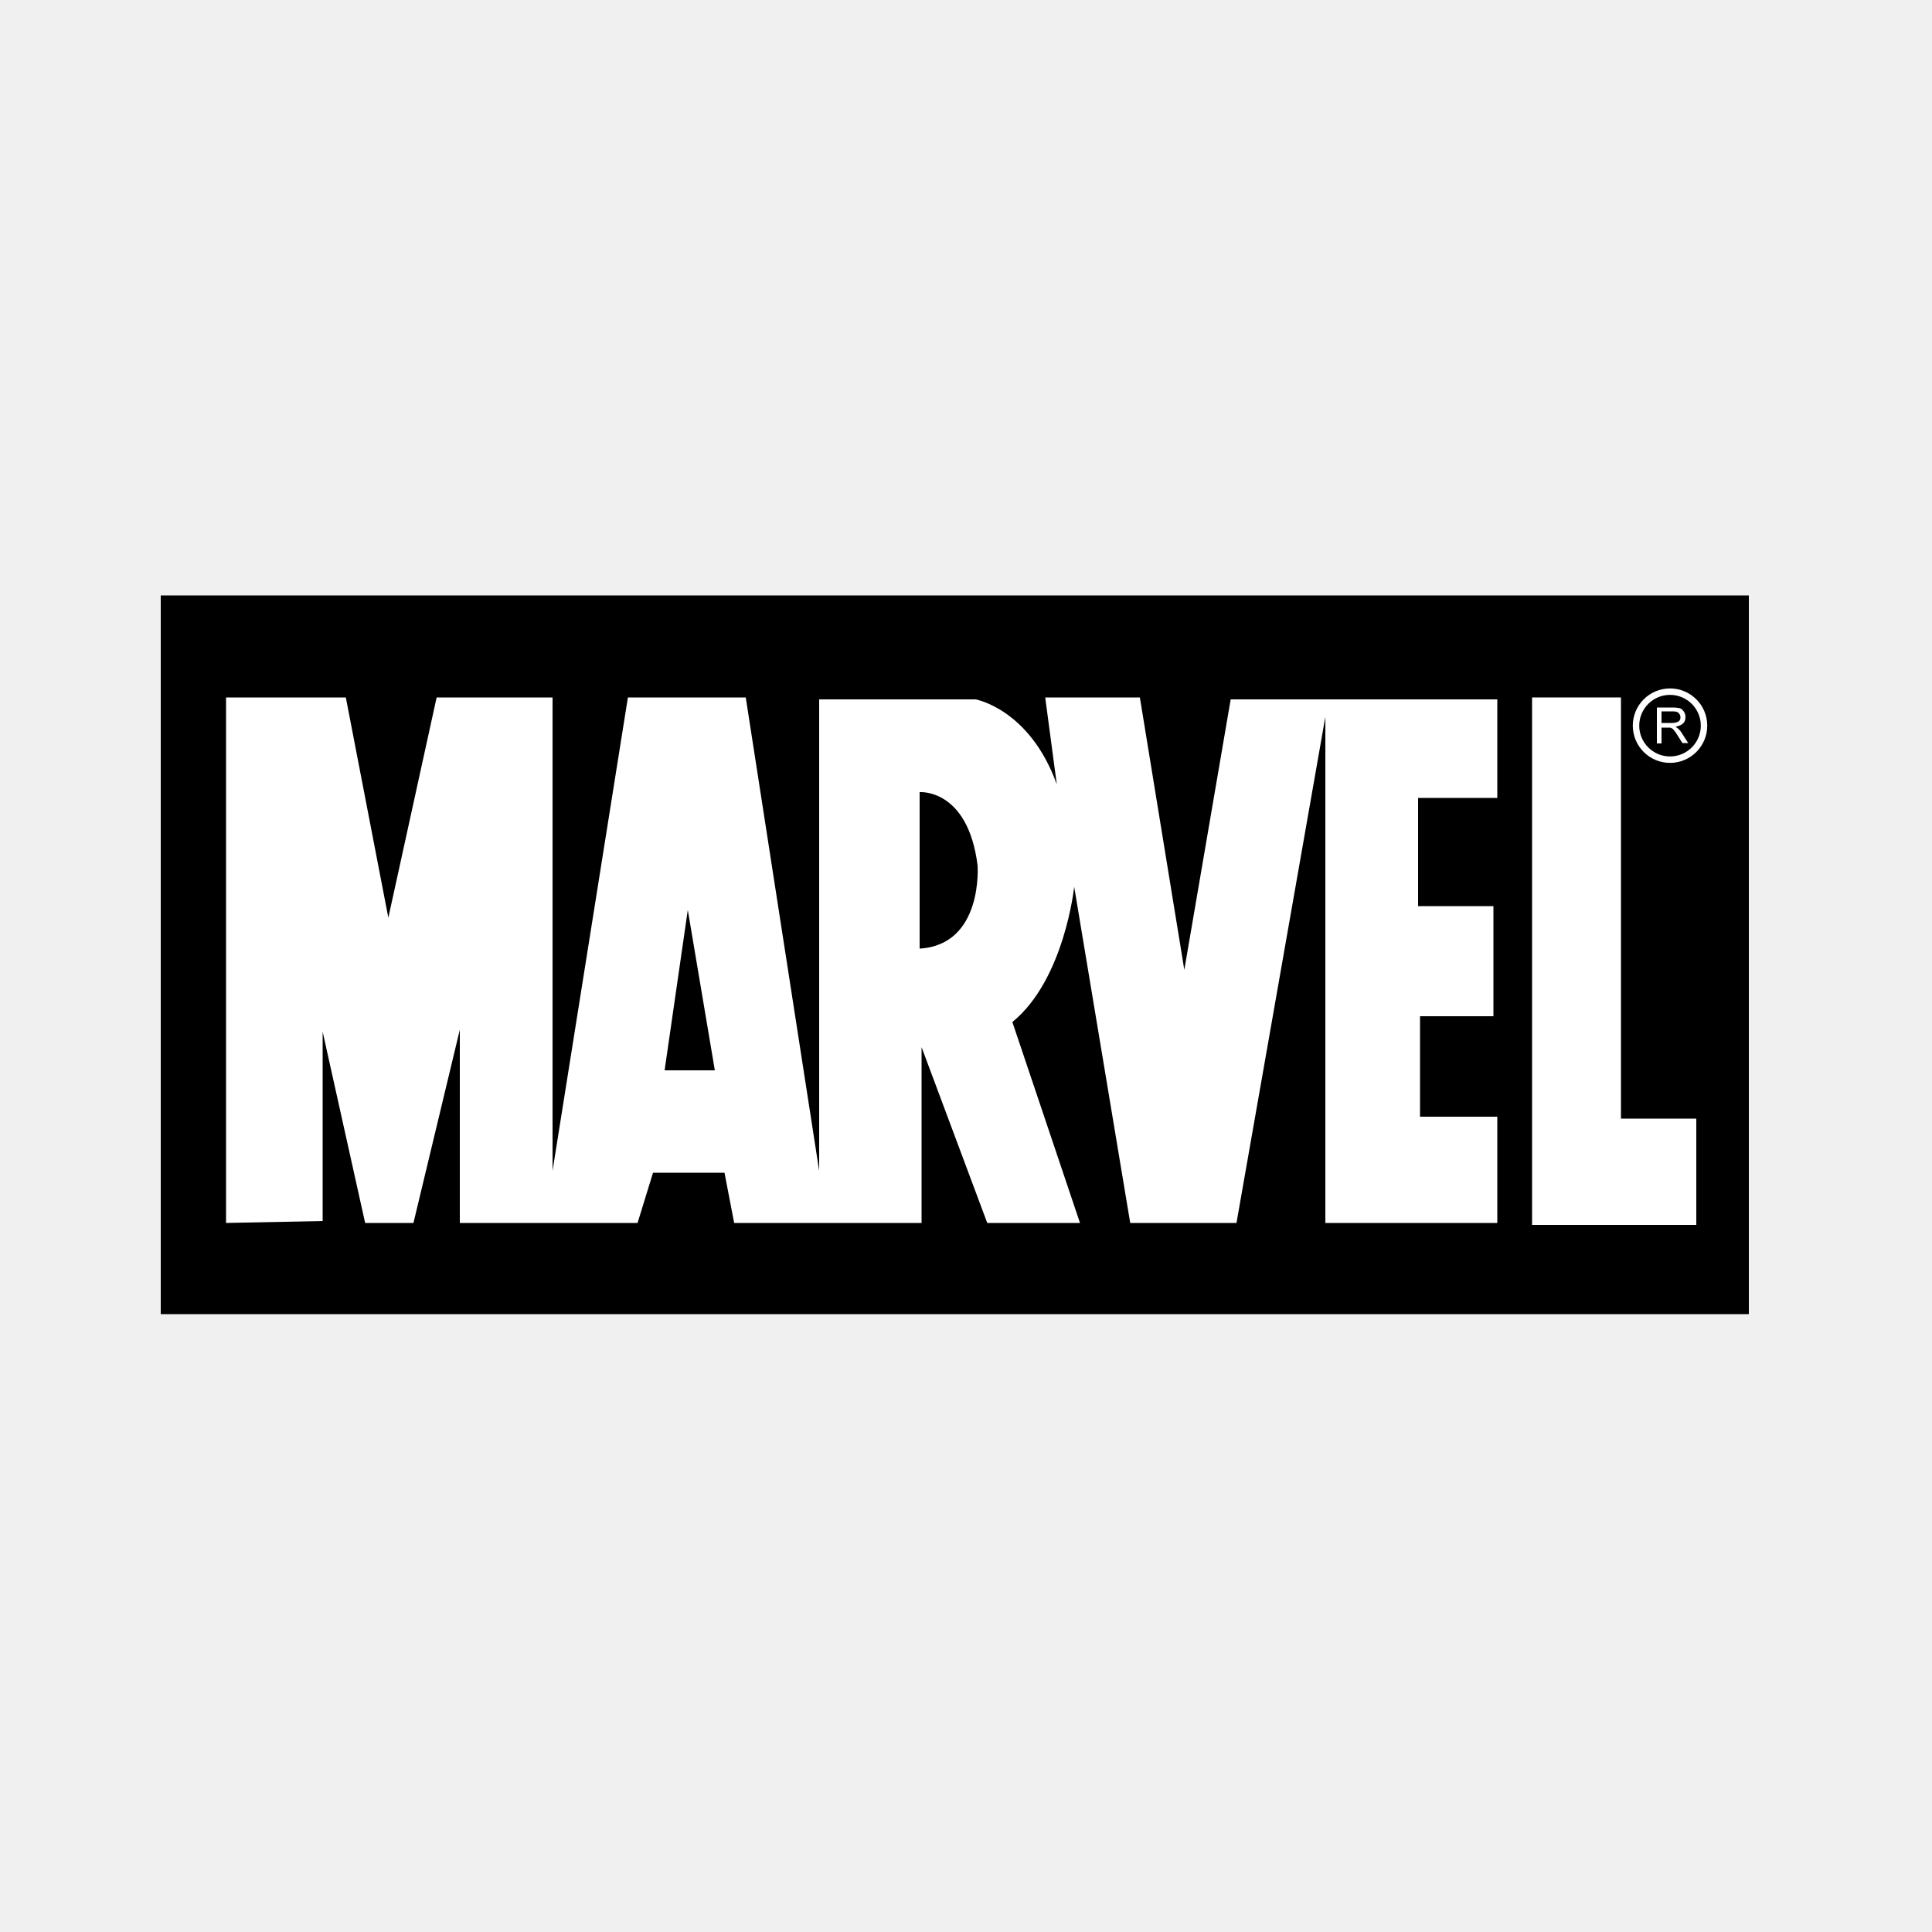
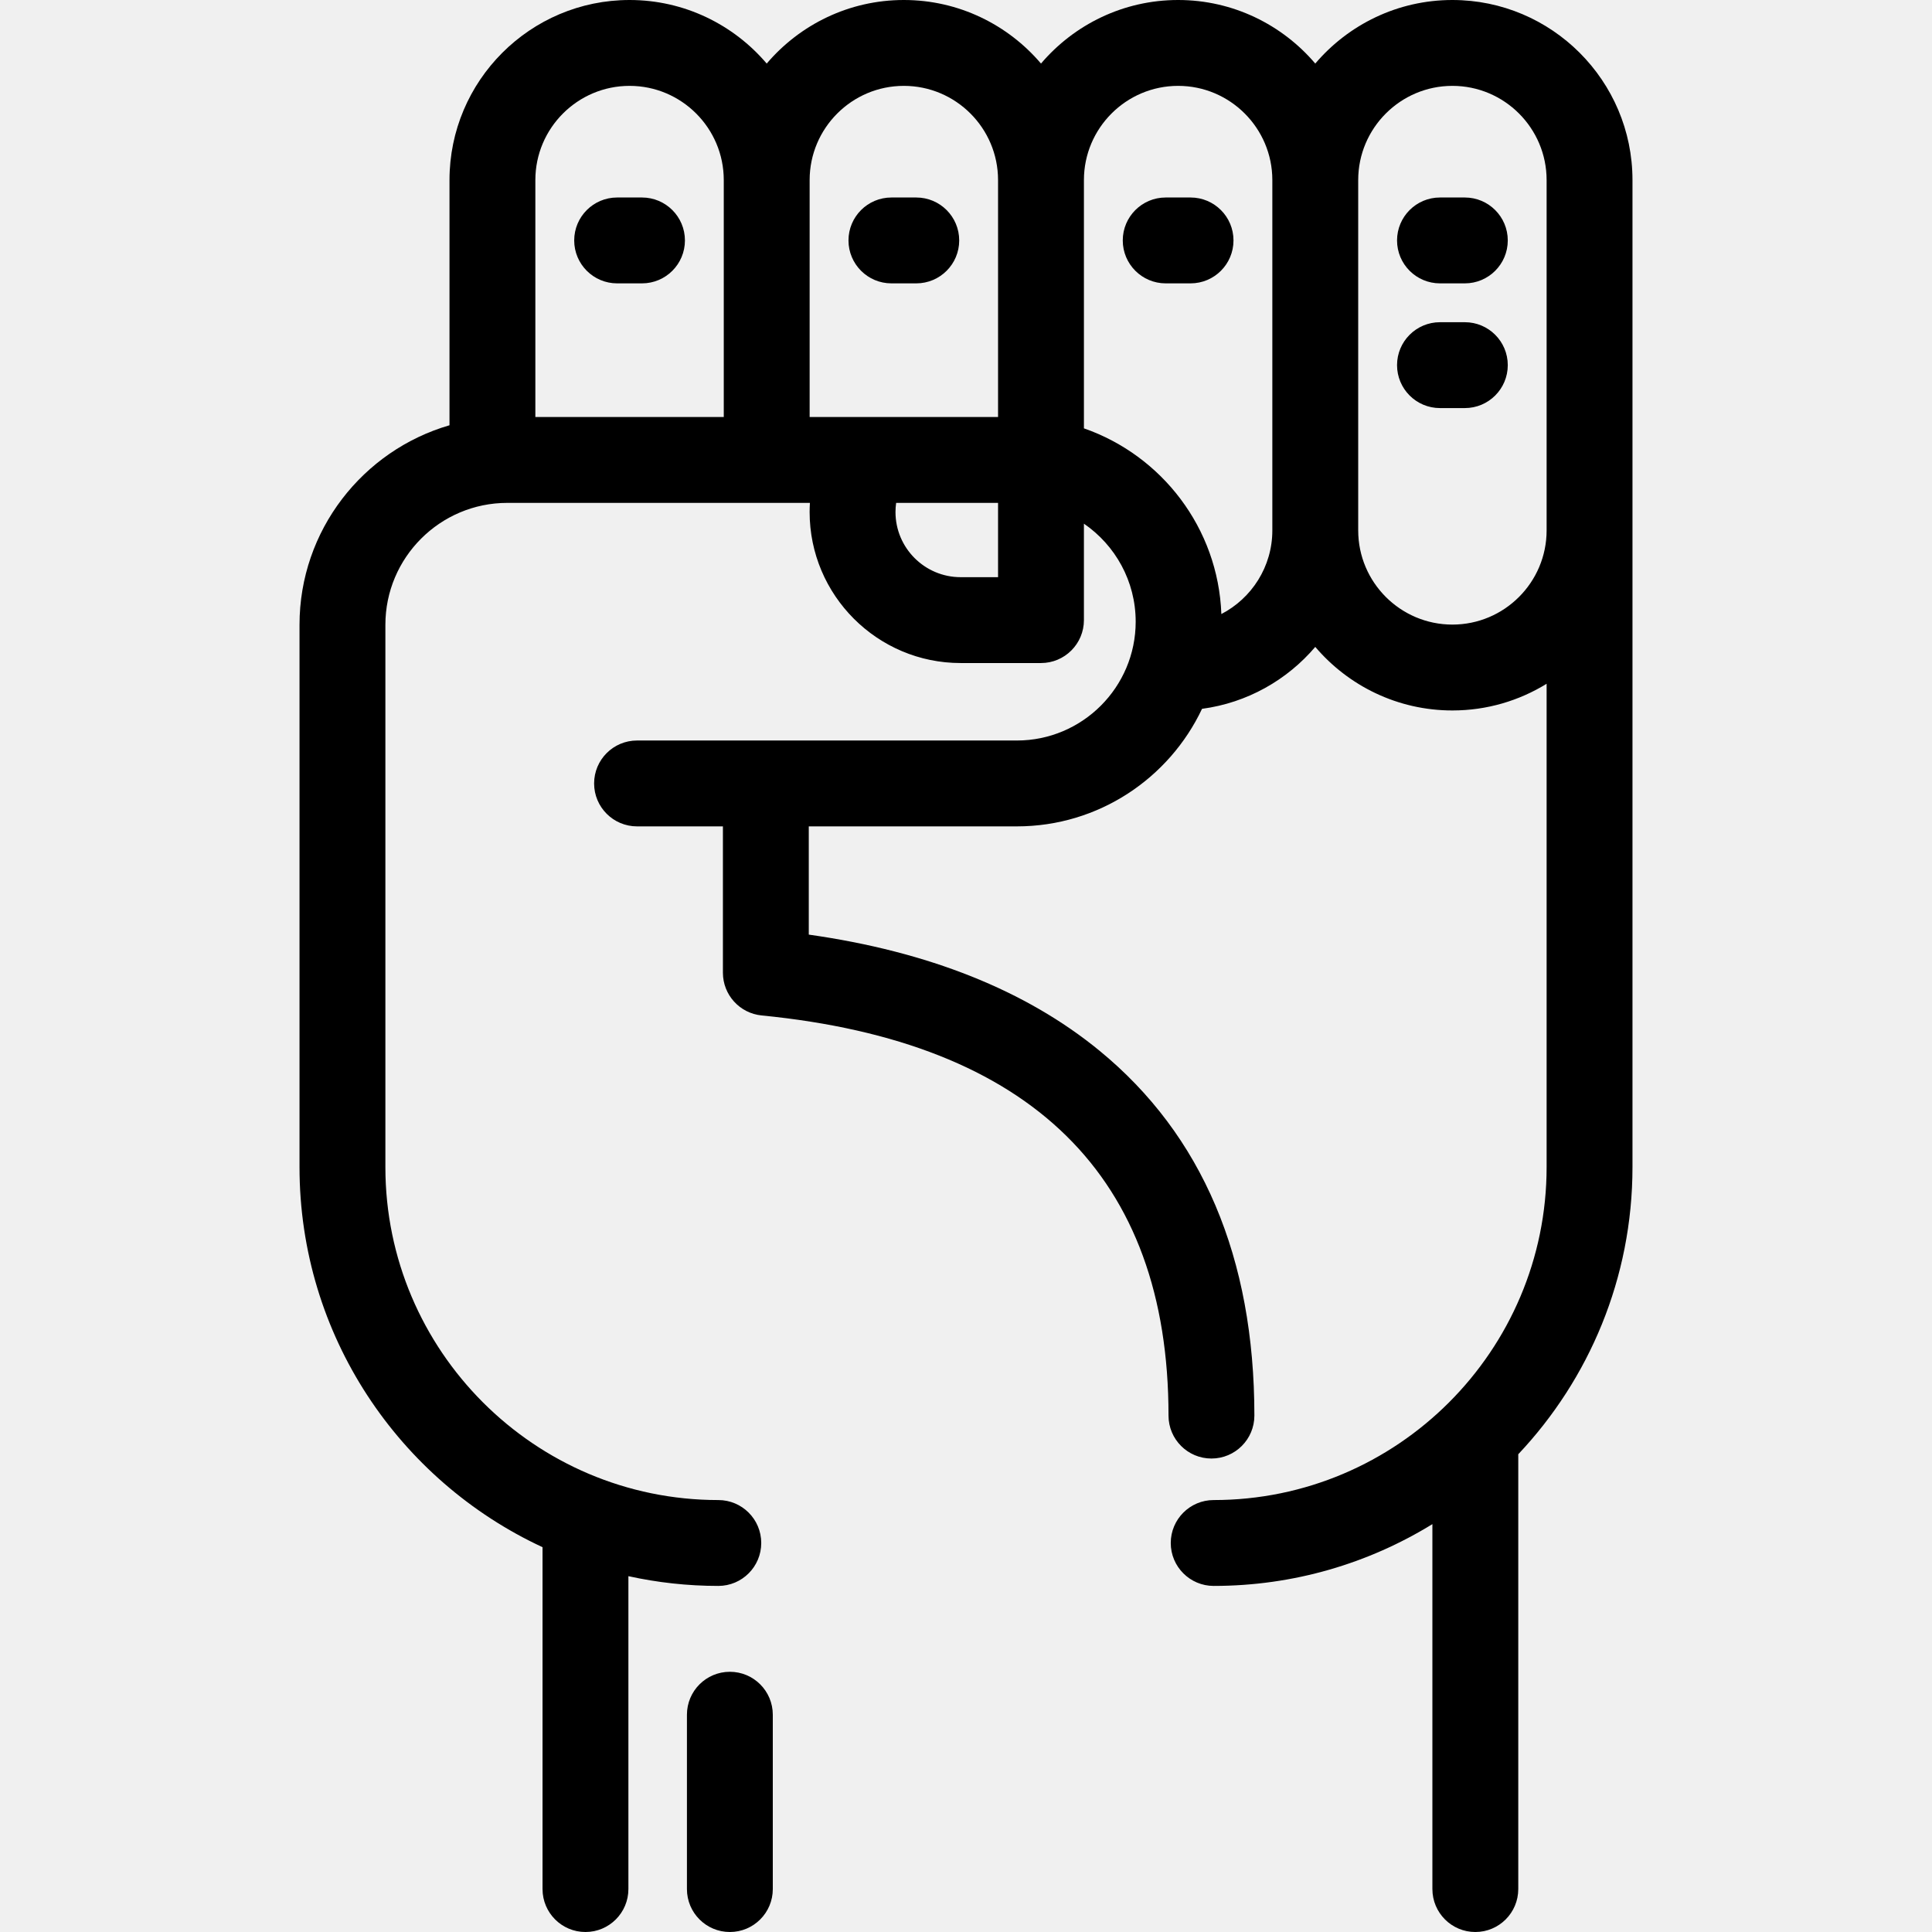
- <svg xmlns="http://www.w3.org/2000/svg" version="1.1" id="Capa_1" x="0px" y="0px" viewBox="0 0 500 500" style="enable-background:new 0 0 500 500;" xml:space="preserve">
-   <style type="text/css">
- 	.st0{fill:#FFFFFF;}
- 	.st1{fill:none;stroke:#FFFFFF;stroke-width:1.667;}
- </style>
-   <rect x="41.6" y="154.1" width="411" height="186" />
-   <polygon class="st0" points="396.5,180.5 419.5,180.5 419.5,289.5 439,289.5 439,317 396.5,317 " />
+ <svg xmlns="http://www.w3.org/2000/svg" version="1.1" id="Capa_1" x="0px" y="0px" viewBox="0 0 450 450" style="enable-background:new 0 0 450 450;" xml:space="preserve">
  <g>
-     <circle class="st1" cx="432.2" cy="187.8" r="8.8" />
-     <path class="st0" d="M428.8,192.3v-9.2h4.1c0.8,0,1.4,0.1,1.9,0.2c0.4,0.2,0.8,0.5,1,0.9c0.3,0.4,0.4,0.9,0.4,1.4   c0,0.7-0.2,1.2-0.6,1.6c-0.4,0.4-1.1,0.7-2,0.9c0.3,0.2,0.6,0.3,0.7,0.5c0.4,0.3,0.7,0.7,1,1.2l1.6,2.5h-1.5l-1.2-1.9   c-0.4-0.6-0.6-1-0.9-1.3c-0.2-0.3-0.4-0.5-0.6-0.6c-0.2-0.1-0.4-0.2-0.6-0.2c-0.1,0-0.4,0-0.7,0h-1.4v4.1H428.8z M430.1,187.1h2.6   c0.6,0,1-0.1,1.3-0.2c0.3-0.1,0.6-0.3,0.7-0.5c0.2-0.3,0.2-0.5,0.2-0.8c0-0.4-0.2-0.8-0.5-1.1c-0.3-0.3-0.8-0.4-1.5-0.4h-2.9V187.1   z" />
+     <path d="M170,389.391c-5.522,0-10,4.477-10,10V440c0,5.523,4.478,10,10,10s10-4.477,10-10v-40.609   C180,393.868,175.522,389.391,170,389.391z" />
+     <path d="M338.294,0c-12.784,0-24.243,5.756-31.942,14.805C298.653,5.756,287.193,0,274.409,0c-12.784,0-24.243,5.756-31.942,14.805   C234.767,5.756,223.308,0,210.523,0c-12.784,0-24.243,5.756-31.942,14.805C170.881,5.756,159.422,0,146.638,0   c-23.128,0-41.943,18.815-41.943,41.943v57.109c-20.153,5.85-34.932,24.465-34.932,46.479v126.315   c0,39.172,23.213,73.019,56.603,88.524V440c0,5.523,4.478,10,10,10s10-4.477,10-10v-72.88c6.749,1.482,13.755,2.271,20.942,2.271   c5.522,0,10-4.477,10-10s-4.478-10-10-10c-42.759,0-77.545-34.787-77.545-77.545V145.531c0-15.66,12.74-28.4,28.399-28.4h70.482   c-0.043,0.708-0.067,1.418-0.067,2.129c0,19.395,15.779,35.175,35.174,35.175h18.715c5.522,0,10-4.477,10-10v-22.461   c7.274,4.991,12.057,13.362,12.057,22.831c0,15.26-12.414,27.674-27.674,27.674H148.38c-5.522,0-10,4.477-10,10s4.478,10,10,10h20   v34.086c0,5.144,3.902,9.449,9.021,9.952c62.883,6.182,94.768,37.54,94.768,93.202c0,5.523,4.478,10,10,10s10-4.477,10-10   c0-36.777-12.145-65.377-36.096-85.006c-17.104-14.017-39.843-23.089-67.693-27.023v-25.211h48.469   c19.032,0,35.489-11.215,43.127-27.38c10.519-1.402,19.814-6.712,26.376-14.424c7.699,9.049,19.158,14.805,31.942,14.805   c8.039,0,15.554-2.278,21.942-6.216v112.582c0,42.758-34.786,77.545-77.545,77.545c-5.522,0-10,4.477-10,10s4.478,10,10,10   c18.657,0,36.106-5.269,50.942-14.392V440c0,5.523,4.478,10,10,10s10-4.477,10-10V338.722   c16.483-17.475,26.603-41.015,26.603-66.876V123.537v-16.406V41.943C380.237,18.815,361.421,0,338.294,0z M210.523,20   c12.1,0,21.943,9.844,21.943,21.943v55.188h-30.681c-0.022,0-0.044,0-0.067,0h-13.138V41.943C188.581,29.844,198.424,20,210.523,20   z M146.638,20c12.099,0,21.942,9.844,21.942,21.943v55.188h-43.886V41.943C124.695,29.844,134.539,20,146.638,20z M223.751,134.435   c-8.367,0-15.174-6.807-15.174-15.175c0-0.721,0.053-1.431,0.15-2.129h23.739v17.304H223.751z M284.478,143.023   c-0.741-20.043-13.908-36.955-32.011-43.252V41.943c0-12.099,9.844-21.943,21.942-21.943c12.1,0,21.943,9.844,21.943,21.943v81.594   C296.352,132.008,291.524,139.367,284.478,143.023z M338.294,145.479c-12.099,0-21.942-9.844-21.942-21.943V41.943   c0-12.099,9.844-21.943,21.942-21.943s21.942,9.844,21.942,21.943v65.188v16.406C360.237,135.636,350.393,145.479,338.294,145.479z   " />
+     <path d="M143.743,66.001h5.791c5.522,0,10-4.477,10-10s-4.478-10-10-10h-5.791c-5.522,0-10,4.477-10,10   S138.22,66.001,143.743,66.001z" />
+     <path d="M207.628,66.001h5.79c5.522,0,10-4.477,10-10s-4.478-10-10-10h-5.79c-5.522,0-10,4.477-10,10   S202.106,66.001,207.628,66.001z" />
+     <path d="M277.304,46.001h-5.791c-5.522,0-10,4.477-10,10s4.478,10,10,10h5.791c5.522,0,10-4.477,10-10   S282.827,46.001,277.304,46.001z" />
+     <path d="M341.19,75.049h-5.791c-5.522,0-10,4.477-10,10s4.478,10,10,10h5.791c5.522,0,10-4.477,10-10S346.712,75.049,341.19,75.049   z" />
+     <path d="M341.19,46.001h-5.791c-5.522,0-10,4.477-10,10s4.478,10,10,10h5.791c5.522,0,10-4.477,10-10S346.712,46.001,341.19,46.001   z" />
  </g>
-   <path class="st0" d="M58.5,316.5v-136h31l11,57l12.5-57h30V303l19.5-122.5H193L212,303V181h40.5c0,0,14,2.5,21,22l-3-22.5H295  l11.5,70.5l12-70h69v25.5H367v28h19.5V263h-19v26h20v27.5H343v-131l-23,131h-27.5l-14.5-87c0,0-2.5,24-16,35l17.5,52h-24l-17-45.5  v45.5H190l-2.5-13H169l-4,13h-46v-50l-12,50H94.5l-11-49.5v49L58.5,316.5z M185,277l-7-41.5l-6,41.5H185z M238,245.5  c16.5-1,15-21.5,15-21.5c-2.5-20-15-19-15-19V245.5z" />
+   <g>
+ </g>
+   <g>
+ </g>
+   <g>
+ </g>
+   <g>
+ </g>
+   <g>
+ </g>
+   <g>
+ </g>
+   <g>
+ </g>
+   <g>
+ </g>
+   <g>
+ </g>
+   <g>
+ </g>
+   <g>
+ </g>
+   <g>
+ </g>
+   <g>
+ </g>
+   <g>
+ </g>
+   <g>
+ </g>
</svg>
